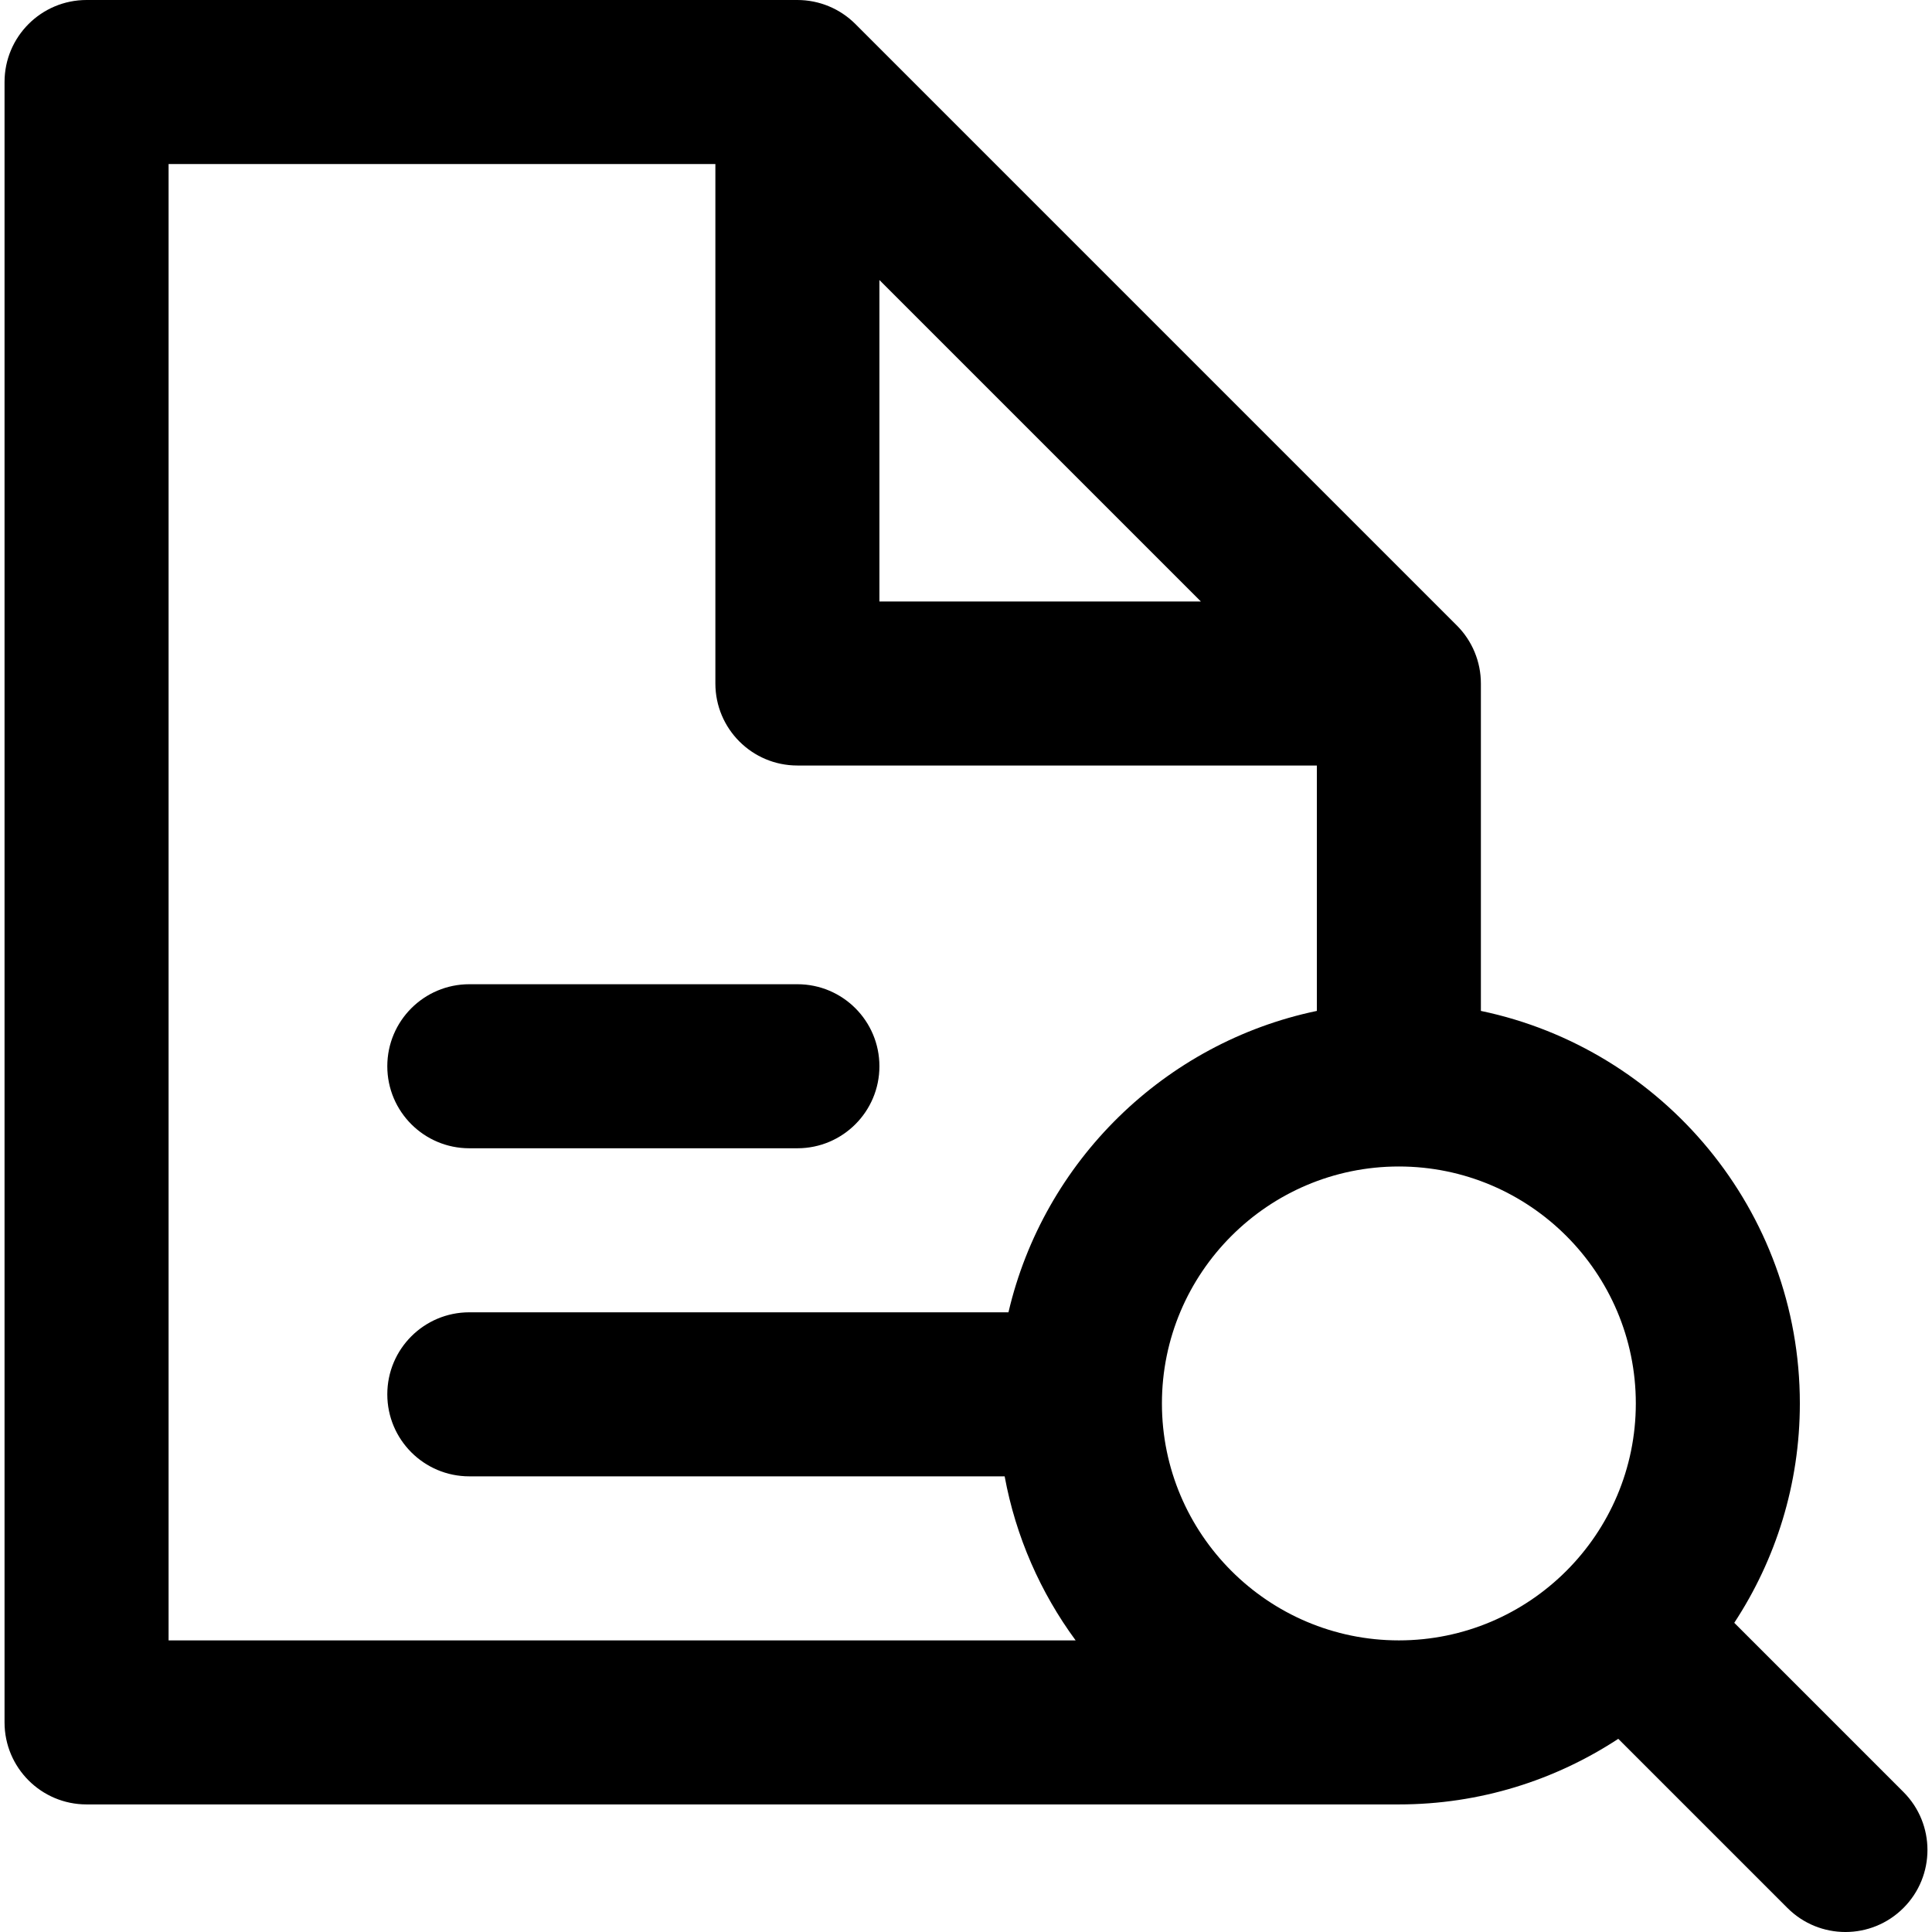
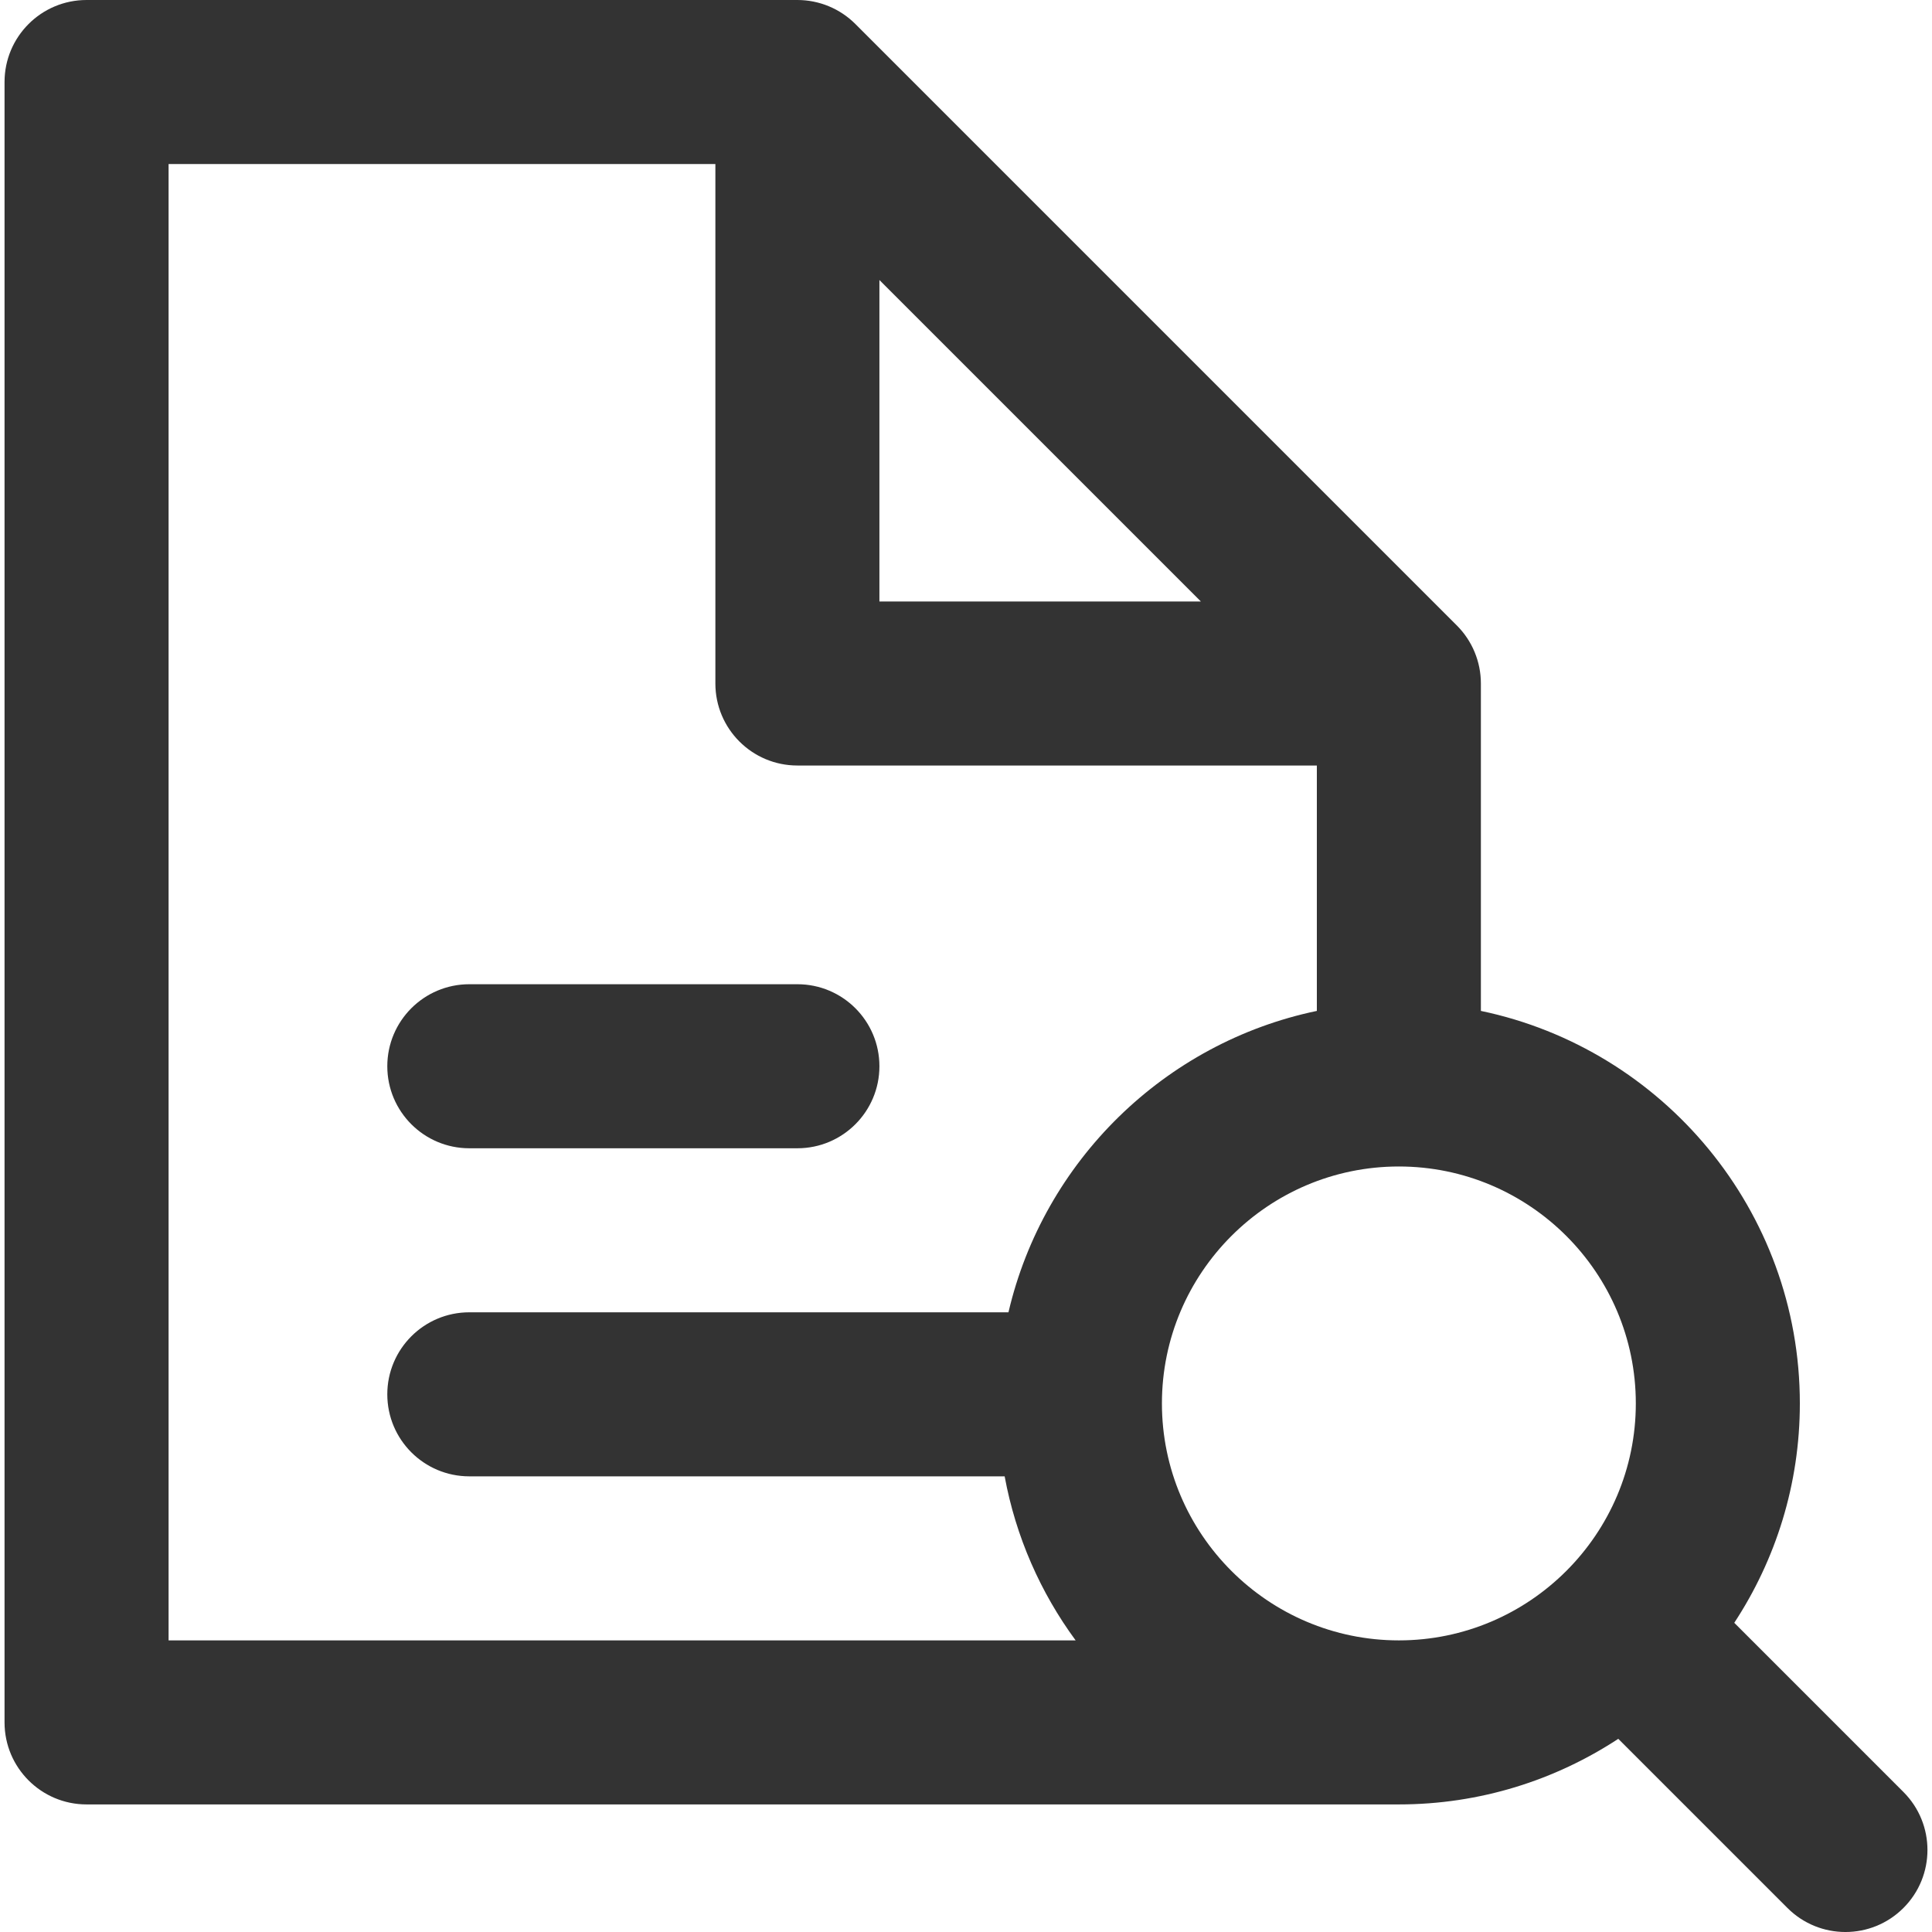
- <svg xmlns="http://www.w3.org/2000/svg" fill="#000000" height="800px" width="800px" version="1.1" id="Capa_1" viewBox="0 0 353.332 353.332" xml:space="preserve">
+ <svg xmlns="http://www.w3.org/2000/svg" fill="#333333" height="800px" width="800px" version="1.1" id="Capa_1" viewBox="0 0 353.332 353.332" xml:space="preserve">
  <g>
    <path d="M85.831,210h60c8.284,0,15-6.717,15-15c0-8.284-6.716-15-15-15h-60c-8.284,0-15,6.716-15,15   C70.831,203.283,77.547,210,85.831,210z" />
    <path d="M348.107,327.725l-30.938-30.938c7.573-11.537,11.995-25.319,11.995-40.121c0-35.297-25.068-64.844-58.334-71.786V125   c0-3.979-1.58-7.794-4.393-10.607l-110-110C153.625,1.58,149.809,0,145.831,0h-130c-8.284,0-15,6.715-15,15v300   c0,8.283,6.716,15,15,15h240c14.805,0,28.588-4.424,40.127-11.998l30.937,30.936c2.929,2.93,6.768,4.395,10.606,4.395   c3.839,0,7.678-1.465,10.606-4.395C353.966,343.08,353.966,333.583,348.107,327.725z M299.165,256.666   c0,23.895-19.439,43.334-43.334,43.334c-23.895,0-43.334-19.44-43.334-43.334s19.439-43.334,43.334-43.334   C279.725,213.332,299.165,232.771,299.165,256.666z M160.831,51.213L219.618,110h-58.787V51.213z M30.831,30h100v95   c0,8.284,6.716,15,15,15h95v44.88c-27.862,5.814-49.953,27.493-56.4,55.12h-98.6c-8.284,0-15,6.715-15,15c0,8.283,6.716,15,15,15   h97.903c2.042,11.064,6.564,21.266,12.983,30H30.831V30z" />
  </g>
</svg>
